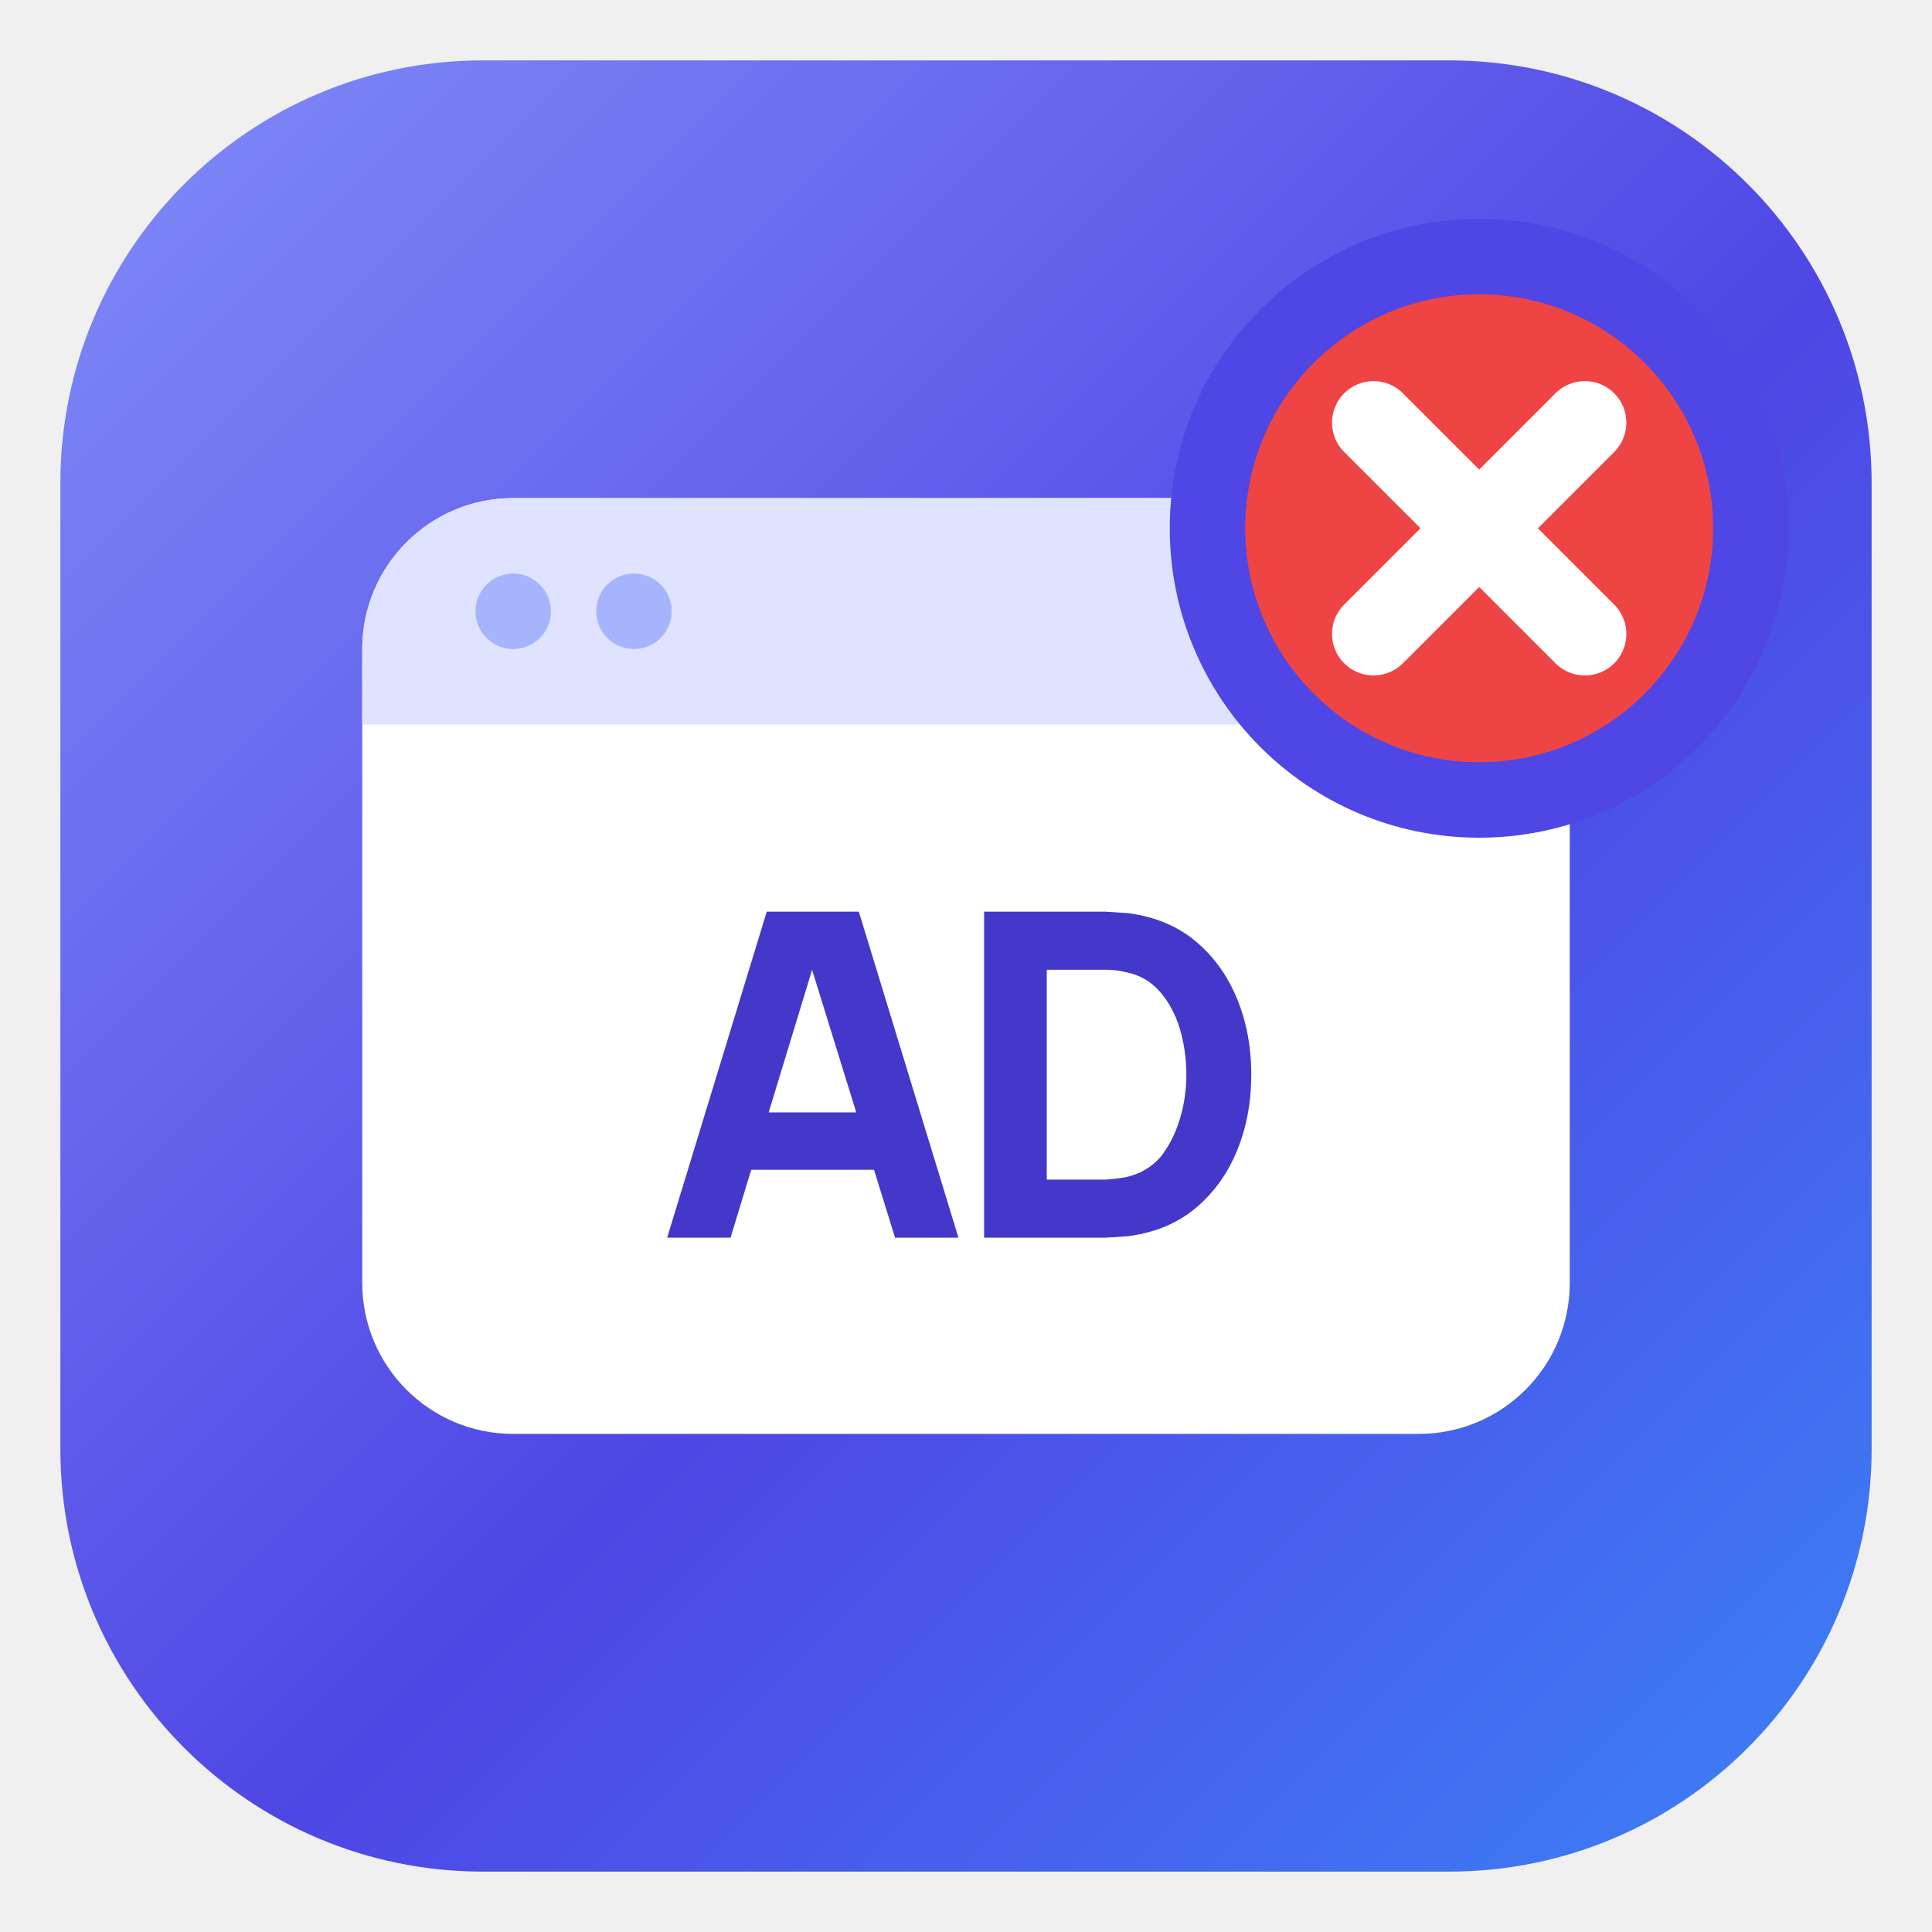
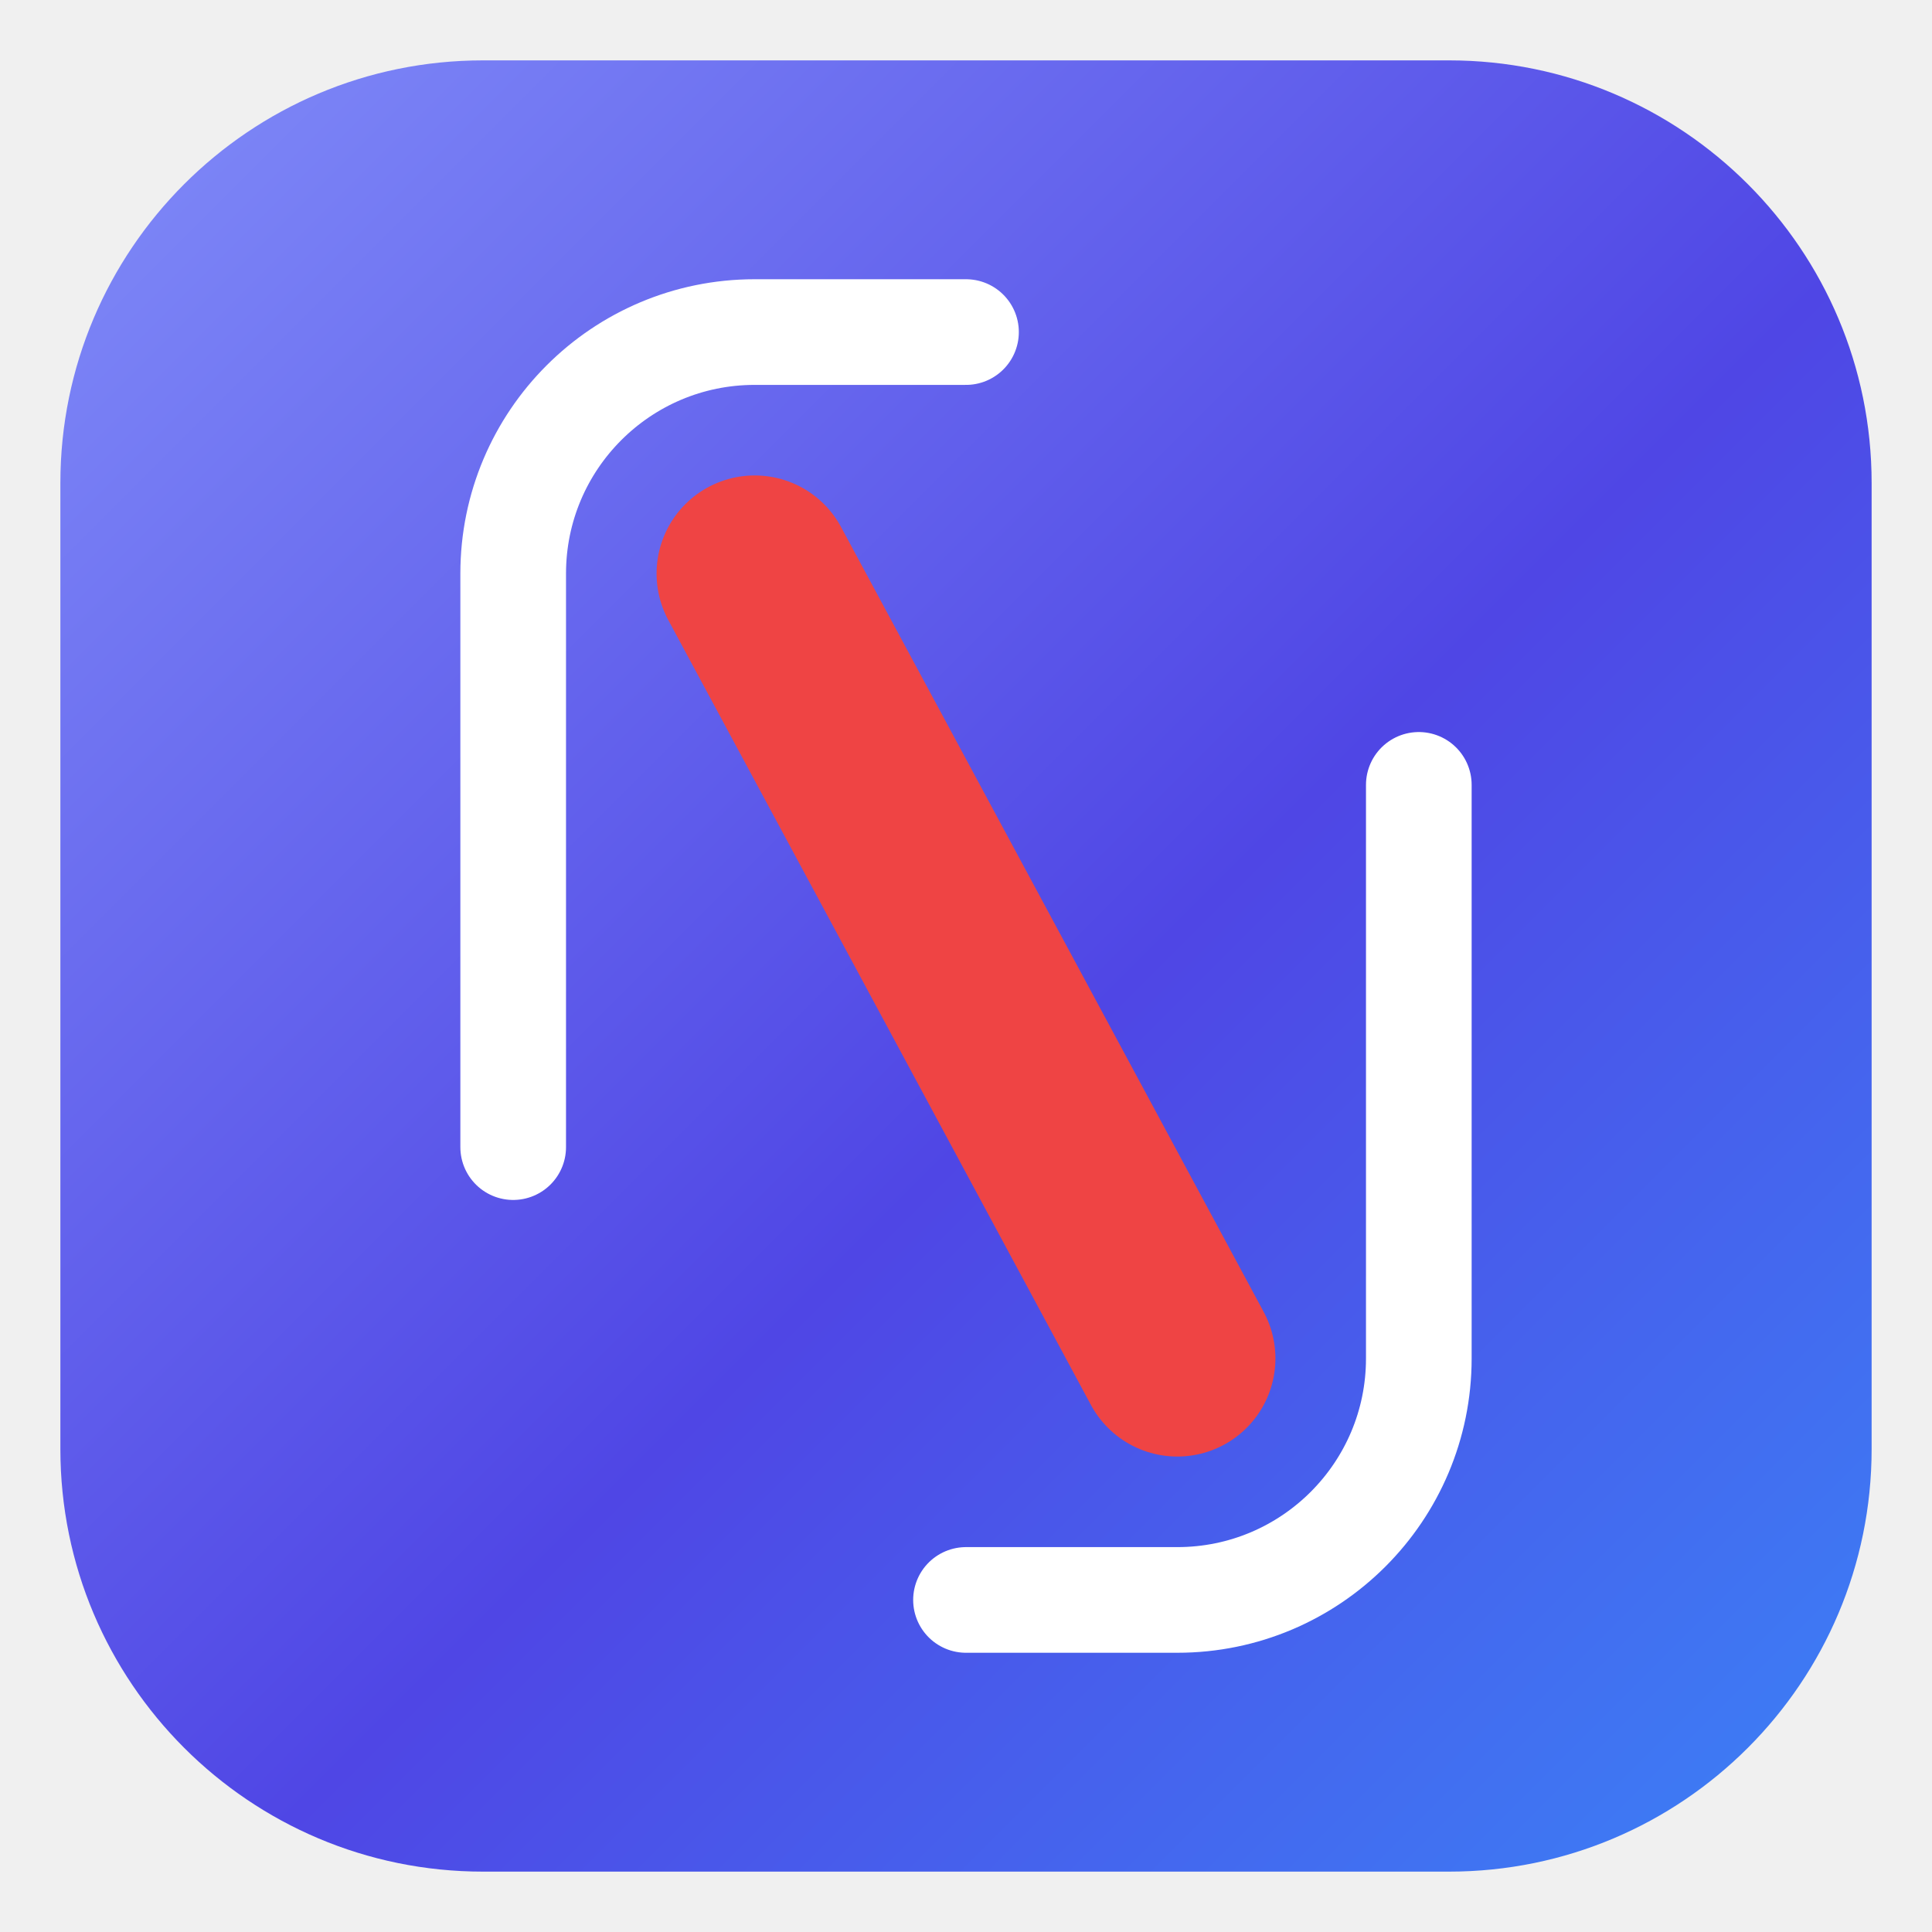
<svg xmlns="http://www.w3.org/2000/svg" width="256" height="256" viewBox="0 0 256 256">
  <defs>
    <linearGradient id="tile" x1="0" y1="0" x2="1" y2="1">
      <stop offset="0" stop-color="#818cf8" />
      <stop offset="0.55" stop-color="#4f46e5" />
      <stop offset="1" stop-color="#3b82f6" />
    </linearGradient>
  </defs>
  <rect x="8" y="8" width="240" height="240" rx="56" fill="url(#tile)" />
-   <rect x="48" y="66" width="160" height="124" rx="20" fill="#ffffff" />
-   <path d="M48 86a20 20 0 0 1 20-20h120a20 20 0 0 1 20 20v10H48z" fill="#e0e3ff" />
-   <circle cx="68" cy="81" r="5" fill="#a5b4fc" />
-   <circle cx="84" cy="81" r="5" fill="#a5b4fc" />
-   <path d="M88.4 164 101.6 120.8H113.8L127 164H118.6L106.8 125.9H108.4L96.8 164ZM96.3 155V147.4H119.1V155ZM130.4 164V120.8H144.4Q144.9 120.8 146.5 120.8Q148.1 120.9 149.5 121Q154.8 121.7 158.4 124.7Q162 127.7 163.9 132.3Q165.8 136.9 165.8 142.4Q165.8 147.9 163.9 152.5Q162 157.1 158.4 160.1Q154.8 163.1 149.5 163.8Q148.1 163.9 146.5 164Q144.9 164 144.4 164ZM138.7 156.3H144.4Q145.2 156.3 146.6 156.3Q147.9 156.2 149.1 156Q151.9 155.4 153.7 153.4Q155.4 151.3 156.3 148.4Q157.2 145.5 157.2 142.4Q157.2 139.2 156.3 136.2Q155.4 133.3 153.6 131.3Q151.8 129.3 149.1 128.8Q147.9 128.5 146.6 128.5Q145.2 128.5 144.4 128.5H138.7Z" fill="#4338ca" />
-   <circle cx="196" cy="70" r="36" fill="#ef4444" stroke="#4f46e5" stroke-width="10" />
-   <path d="M182 56L210 84M210 56L182 84" stroke="#ffffff" stroke-width="11" stroke-linecap="round" />
+   <g fill="none" stroke="#ffffff" stroke-width="14" stroke-linecap="round">
+     <path d="M68 152V76A32 32 0 0 1 100 44H128" />
+     <path d="M188 104V180A32 32 0 0 1 156 212H128" />
+   </g>
+   <path d="M100 76L156 180" stroke="#ef4444" stroke-width="26" stroke-linecap="round" />
</svg>
